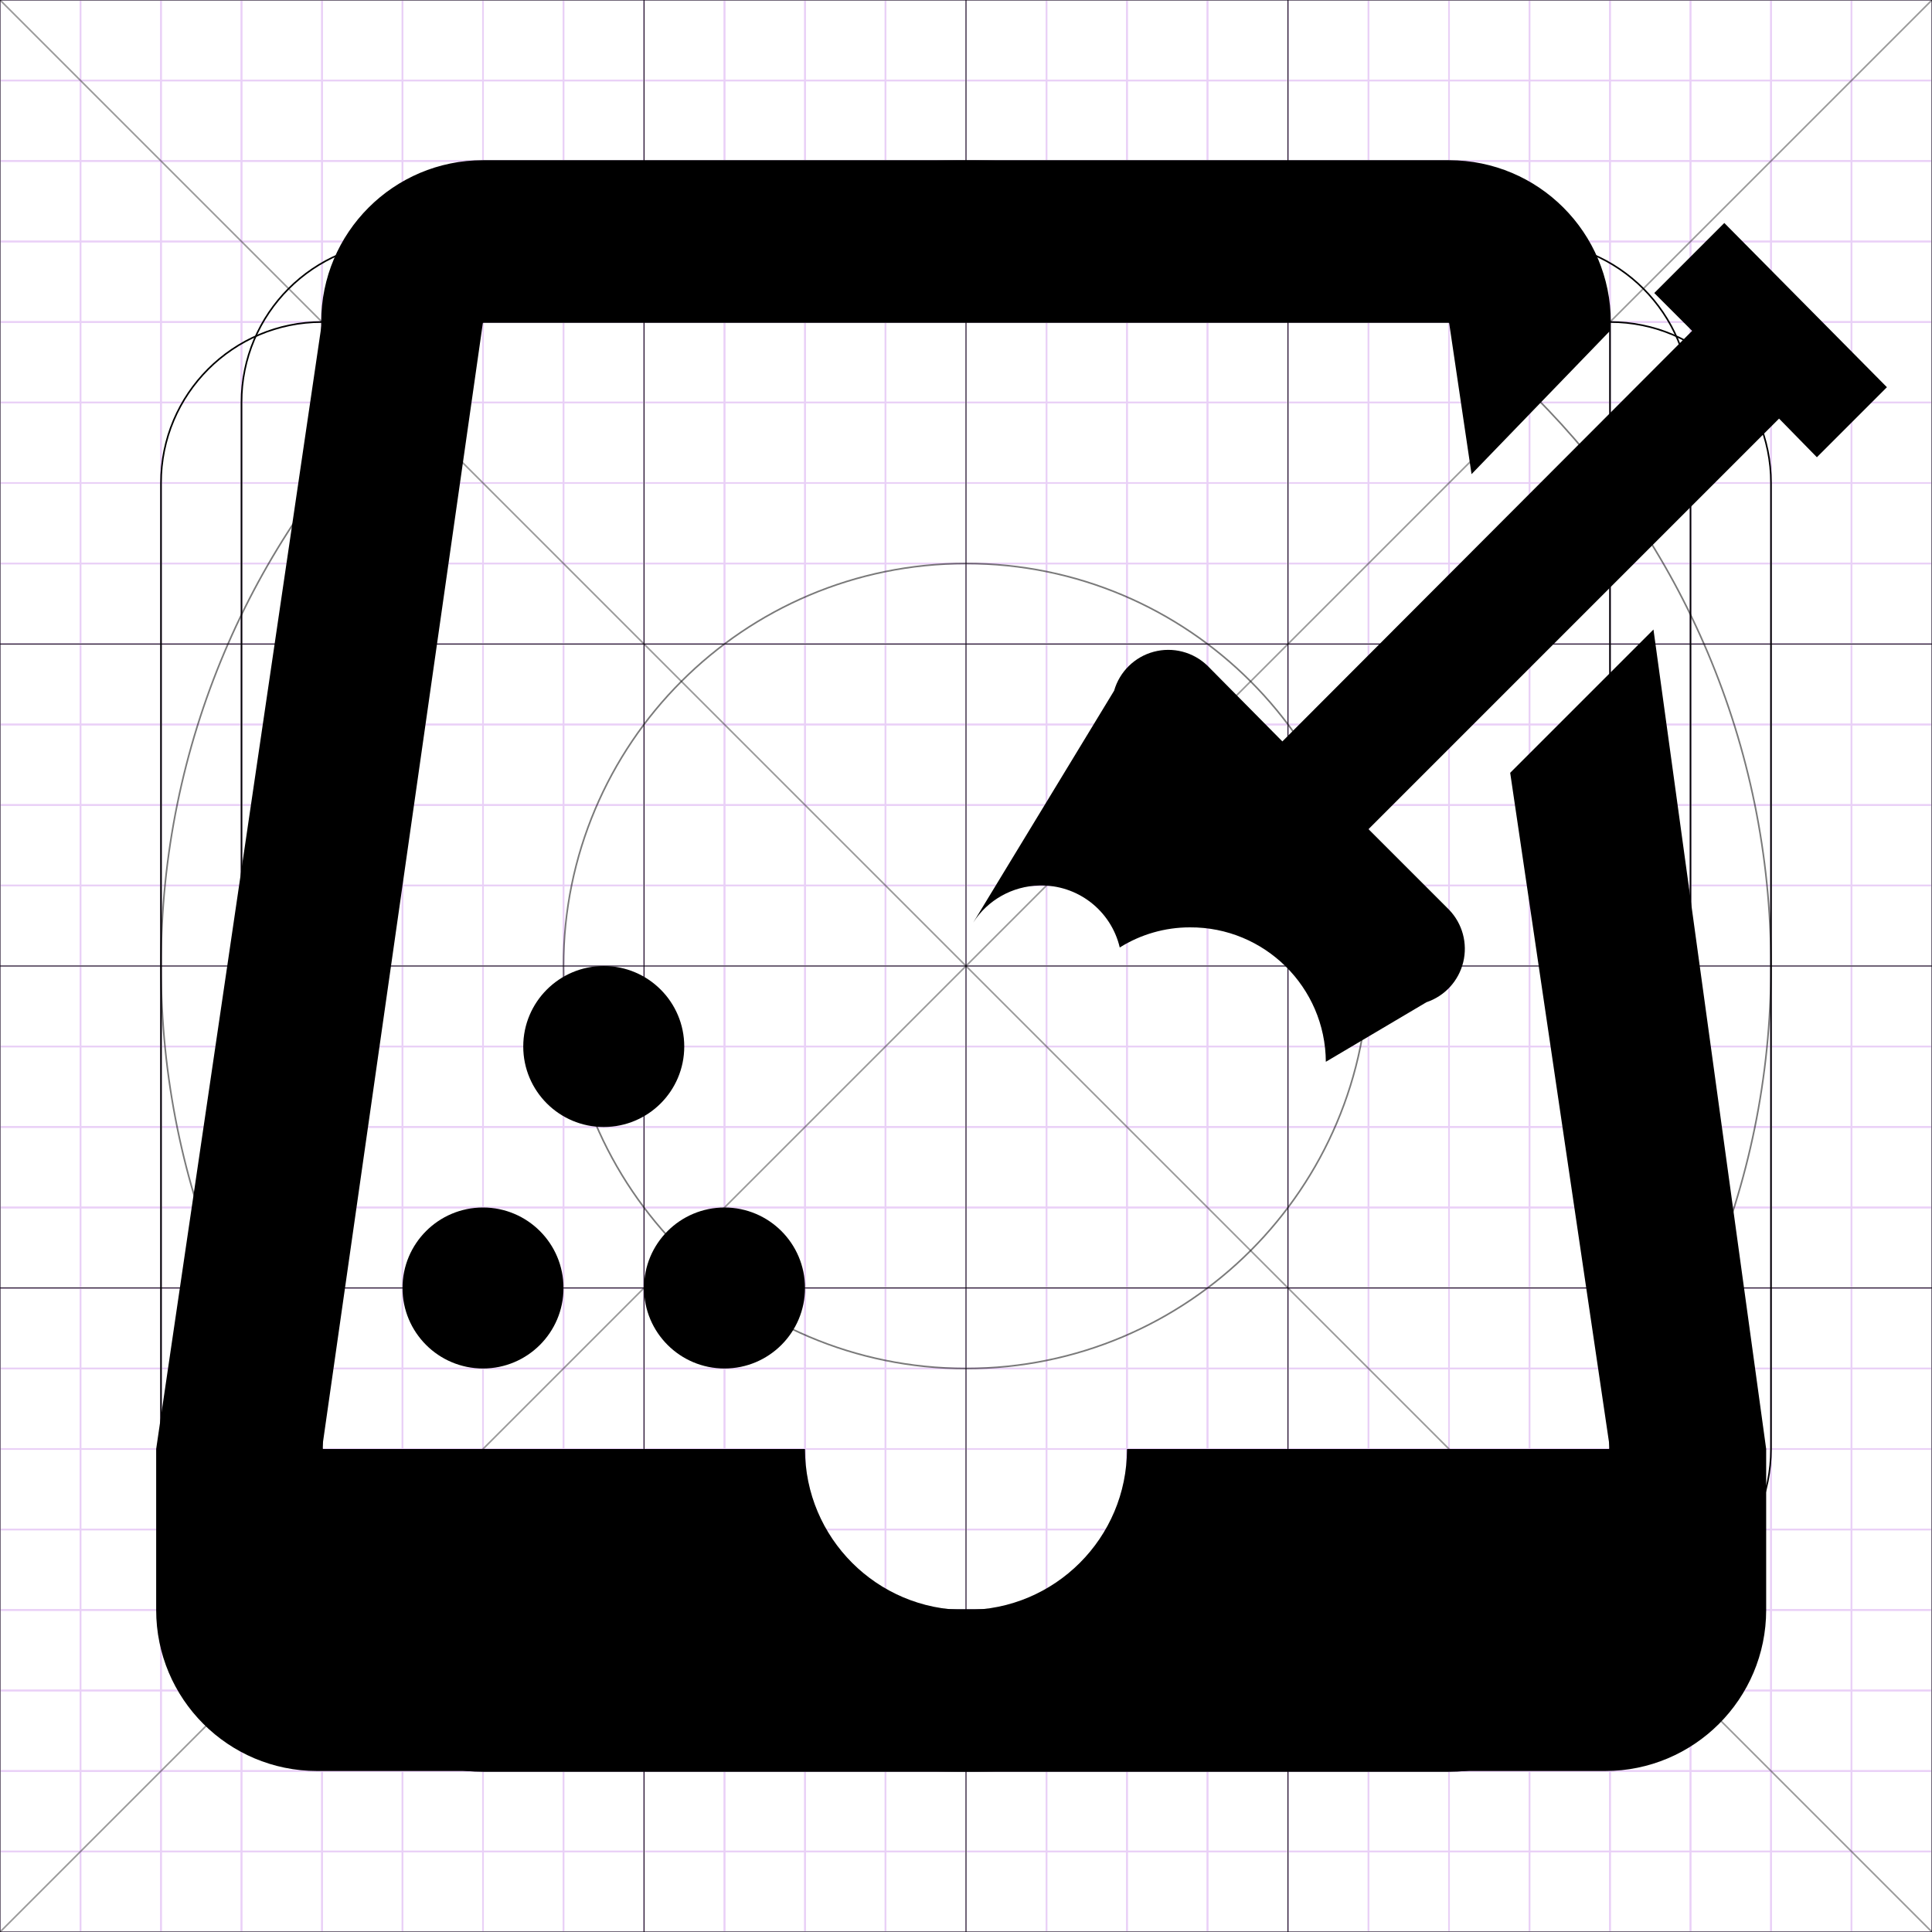
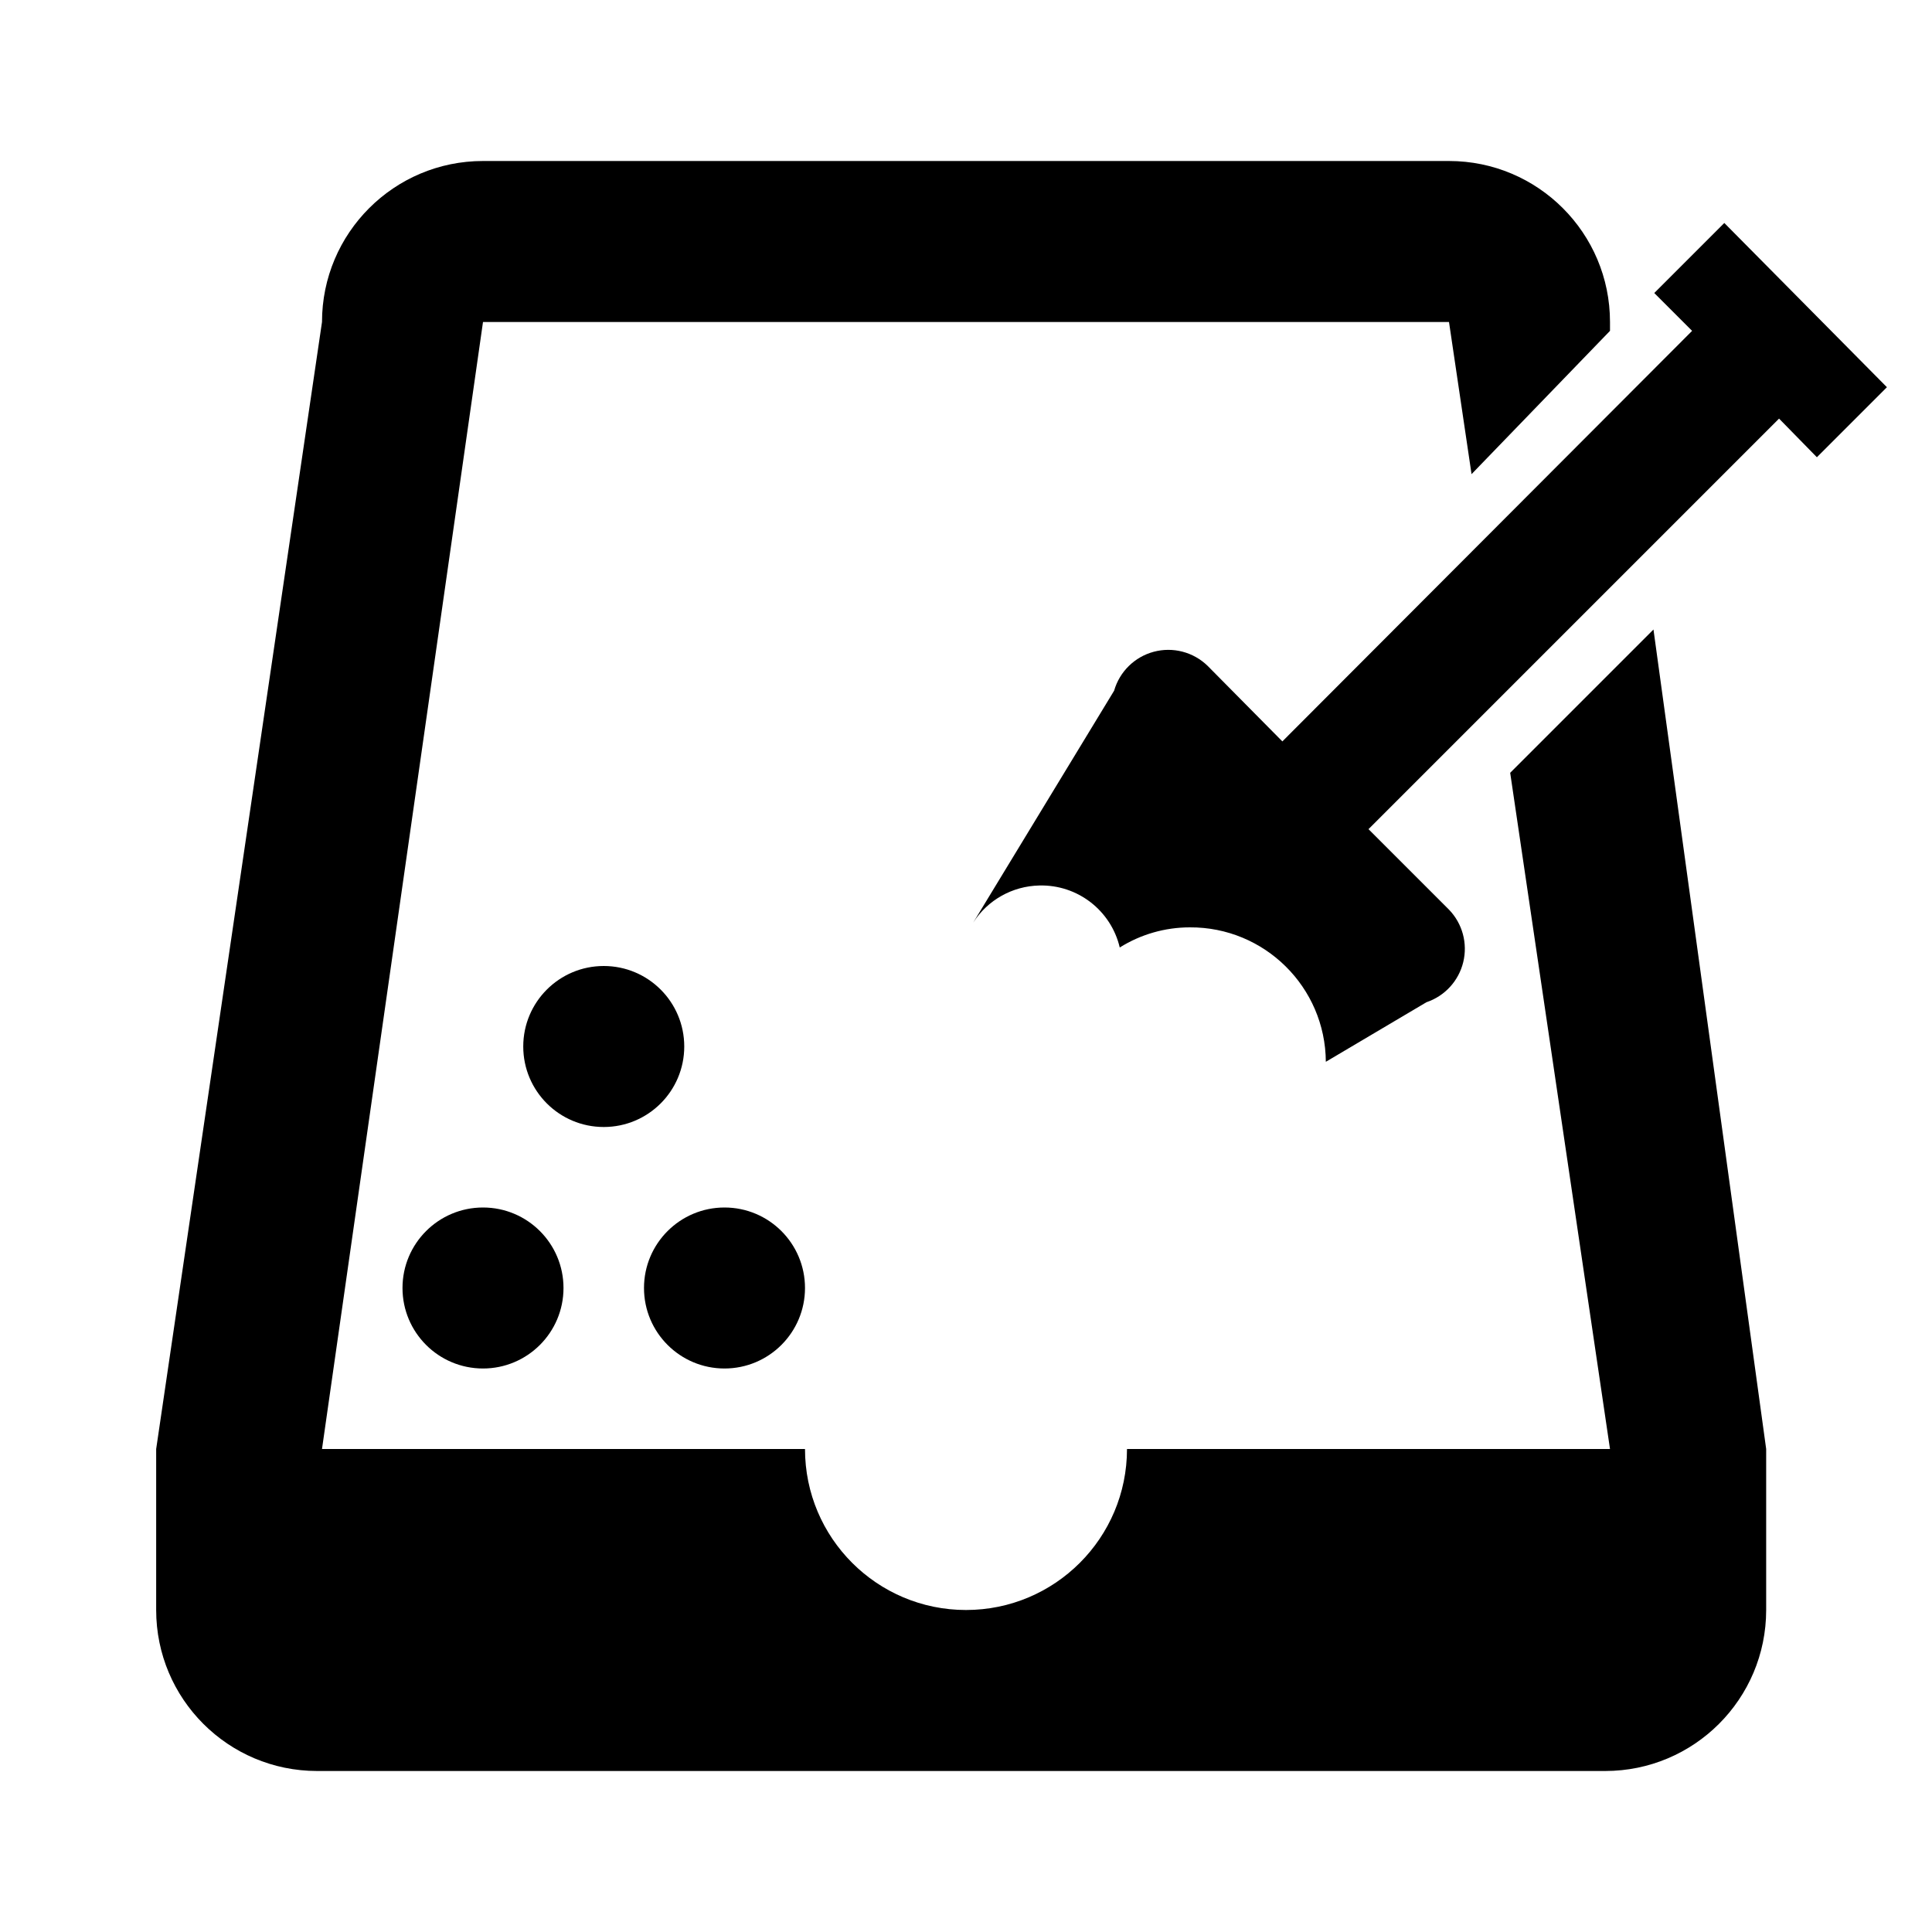
<svg xmlns="http://www.w3.org/2000/svg" id="Layer_1" data-name="Layer 1" viewBox="0 0 24 24">
-   <defs>
-     <style>.cls-1,.cls-3,.cls-4,.cls-7,.cls-9{fill:none;}.cls-2{clip-path:url(#clip-path);}.cls-3{stroke:#e9d0f7;stroke-miterlimit:10;}.cls-3,.cls-7,.cls-9{stroke-width:0.02px;}.cls-4,.cls-7,.cls-9{stroke:#000;}.cls-4{stroke-width:0.01px;}.cls-5{opacity:0.52;}.cls-6{clip-path:url(#clip-path-27);}.cls-8{clip-path:url(#clip-path-28);}.cls-9{stroke-linecap:round;stroke-linejoin:round;}.cls-10{opacity:0.39;}.cls-11{clip-path:url(#clip-path-29);}</style>
-     <clipPath id="clip-path">
-       <rect class="cls-1" x="-0.01" y="-0.01" width="24.02" height="24.02" />
-     </clipPath>
-     <clipPath id="clip-path-27">
-       <rect class="cls-1" x="1.99" y="1.99" width="20.02" height="20.02" />
-     </clipPath>
-     <clipPath id="clip-path-28">
-       <rect class="cls-1" x="6.99" y="6.99" width="10.02" height="10.02" />
-     </clipPath>
-     <clipPath id="clip-path-29">
-       <rect class="cls-1" x="-0.01" y="-0.01" width="24.01" height="24.01" />
-     </clipPath>
-   </defs>
-   <g id="talu">
-     <g class="cls-2">
-       <g class="cls-2">
-         <g class="cls-2">
-           <rect class="cls-3" width="1" height="1" />
-         </g>
-         <rect class="cls-3" x="1" width="1" height="1" />
-         <rect class="cls-3" x="2" width="1" height="1" />
-         <rect class="cls-3" x="3" width="1" height="1" />
-         <rect class="cls-3" x="4" width="1" height="1" />
-         <rect class="cls-3" x="5" width="1" height="1" />
-         <rect class="cls-3" x="6" width="1" height="1" />
-         <rect class="cls-3" x="7" width="1" height="1" />
-         <rect class="cls-3" x="8" width="1" height="1" />
-         <rect class="cls-3" x="9" width="1" height="1" />
-         <rect class="cls-3" x="10" width="1" height="1" />
-         <rect class="cls-3" x="11" width="1" height="1" />
-         <rect class="cls-3" x="12" width="1" height="1" />
-         <rect class="cls-3" x="13" width="1" height="1" />
-         <rect class="cls-3" x="14" width="1" height="1" />
-         <rect class="cls-3" x="15" width="1" height="1" />
-         <rect class="cls-3" x="16" width="1" height="1" />
-         <rect class="cls-3" x="17" width="1" height="1" />
-         <rect class="cls-3" x="18" width="1" height="1" />
-         <rect class="cls-3" x="19" width="1" height="1" />
-         <rect class="cls-3" x="20" width="1" height="1" />
-         <rect class="cls-3" x="21" width="1" height="1" />
-         <rect class="cls-3" x="22" width="1" height="1" />
-         <rect class="cls-3" x="23" width="1" height="1" />
-         <g class="cls-2">
-           <rect class="cls-3" y="1" width="1" height="1" />
-         </g>
-         <rect class="cls-3" x="1" y="1" width="1" height="1" />
-         <rect class="cls-3" x="2" y="1" width="1" height="1" />
-         <rect class="cls-3" x="3" y="1" width="1" height="1" />
-         <rect class="cls-3" x="4" y="1" width="1" height="1" />
-         <rect class="cls-3" x="5" y="1" width="1" height="1" />
-         <rect class="cls-3" x="6" y="1" width="1" height="1" />
-         <rect class="cls-3" x="7" y="1" width="1" height="1" />
-         <rect class="cls-3" x="8" y="1" width="1" height="1" />
-         <rect class="cls-3" x="9" y="1" width="1" height="1" />
-         <rect class="cls-3" x="10" y="1" width="1" height="1" />
-         <rect class="cls-3" x="11" y="1" width="1" height="1" />
-         <rect class="cls-3" x="12" y="1" width="1" height="1" />
-         <rect class="cls-3" x="13" y="1" width="1" height="1" />
-         <rect class="cls-3" x="14" y="1" width="1" height="1" />
-         <rect class="cls-3" x="15" y="1" width="1" height="1" />
-         <rect class="cls-3" x="16" y="1" width="1" height="1" />
-         <rect class="cls-3" x="17" y="1" width="1" height="1" />
-         <rect class="cls-3" x="18" y="1" width="1" height="1" />
-         <rect class="cls-3" x="19" y="1" width="1" height="1" />
-         <rect class="cls-3" x="20" y="1" width="1" height="1" />
-         <rect class="cls-3" x="21" y="1" width="1" height="1" />
-         <rect class="cls-3" x="22" y="1" width="1" height="1" />
-         <rect class="cls-3" x="23" y="1" width="1" height="1" />
-         <g class="cls-2">
-           <rect class="cls-3" y="2" width="1" height="1" />
-         </g>
-         <rect class="cls-3" x="1" y="2" width="1" height="1" />
-         <rect class="cls-3" x="2" y="2" width="1" height="1" />
-         <rect class="cls-3" x="3" y="2" width="1" height="1" />
-         <rect class="cls-3" x="4" y="2" width="1" height="1" />
-         <rect class="cls-3" x="5" y="2" width="1" height="1" />
-         <rect class="cls-3" x="6" y="2" width="1" height="1" />
-         <rect class="cls-3" x="7" y="2" width="1" height="1" />
-         <rect class="cls-3" x="8" y="2" width="1" height="1" />
-         <rect class="cls-3" x="9" y="2" width="1" height="1" />
-         <rect class="cls-3" x="10" y="2" width="1" height="1" />
-         <rect class="cls-3" x="11" y="2" width="1" height="1" />
-         <rect class="cls-3" x="12" y="2" width="1" height="1" />
-         <rect class="cls-3" x="13" y="2" width="1" height="1" />
-         <rect class="cls-3" x="14" y="2" width="1" height="1" />
-         <rect class="cls-3" x="15" y="2" width="1" height="1" />
-         <rect class="cls-3" x="16" y="2" width="1" height="1" />
-         <rect class="cls-3" x="17" y="2" width="1" height="1" />
-         <rect class="cls-3" x="18" y="2" width="1" height="1" />
-         <rect class="cls-3" x="19" y="2" width="1" height="1" />
-         <rect class="cls-3" x="20" y="2" width="1" height="1" />
-         <rect class="cls-3" x="21" y="2" width="1" height="1" />
-         <rect class="cls-3" x="22" y="2" width="1" height="1" />
-         <rect class="cls-3" x="23" y="2" width="1" height="1" />
-         <g class="cls-2">
-           <rect class="cls-3" y="3" width="1" height="1" />
-         </g>
-         <rect class="cls-3" x="1" y="3" width="1" height="1" />
-         <rect class="cls-3" x="2" y="3" width="1" height="1" />
-         <rect class="cls-3" x="3" y="3" width="1" height="1" />
-         <rect class="cls-3" x="4" y="3" width="1" height="1" />
-         <rect class="cls-3" x="5" y="3" width="1" height="1" />
-         <rect class="cls-3" x="6" y="3" width="1" height="1" />
-         <rect class="cls-3" x="7" y="3" width="1" height="1" />
-         <rect class="cls-3" x="8" y="3" width="1" height="1" />
-         <rect class="cls-3" x="9" y="3" width="1" height="1" />
-         <rect class="cls-3" x="10" y="3" width="1" height="1" />
-         <rect class="cls-3" x="11" y="3" width="1" height="1" />
-         <rect class="cls-3" x="12" y="3" width="1" height="1" />
-         <rect class="cls-3" x="13" y="3" width="1" height="1" />
-         <rect class="cls-3" x="14" y="3" width="1" height="1" />
-         <rect class="cls-3" x="15" y="3" width="1" height="1" />
-         <rect class="cls-3" x="16" y="3" width="1" height="1" />
-         <rect class="cls-3" x="17" y="3" width="1" height="1" />
-         <rect class="cls-3" x="18" y="3" width="1" height="1" />
-         <rect class="cls-3" x="19" y="3" width="1" height="1" />
-         <rect class="cls-3" x="20" y="3" width="1" height="1" />
-         <rect class="cls-3" x="21" y="3" width="1" height="1" />
-         <rect class="cls-3" x="22" y="3" width="1" height="1" />
-         <rect class="cls-3" x="23" y="3" width="1" height="1" />
-         <g class="cls-2">
-           <rect class="cls-3" y="4" width="1" height="1" />
-         </g>
-         <rect class="cls-3" x="1" y="4" width="1" height="1" />
-         <rect class="cls-3" x="2" y="4" width="1" height="1" />
-         <rect class="cls-3" x="3" y="4" width="1" height="1" />
-         <rect class="cls-3" x="4" y="4" width="1" height="1" />
-         <rect class="cls-3" x="5" y="4" width="1" height="1" />
-         <rect class="cls-3" x="6" y="4" width="1" height="1" />
-         <rect class="cls-3" x="7" y="4" width="1" height="1" />
-         <rect class="cls-3" x="8" y="4" width="1" height="1" />
-         <rect class="cls-3" x="9" y="4" width="1" height="1" />
-         <rect class="cls-3" x="10" y="4" width="1" height="1" />
-         <rect class="cls-3" x="11" y="4" width="1" height="1" />
-         <rect class="cls-3" x="12" y="4" width="1" height="1" />
-         <rect class="cls-3" x="13" y="4" width="1" height="1" />
-         <rect class="cls-3" x="14" y="4" width="1" height="1" />
-         <rect class="cls-3" x="15" y="4" width="1" height="1" />
-         <rect class="cls-3" x="16" y="4" width="1" height="1" />
-         <rect class="cls-3" x="17" y="4" width="1" height="1" />
-         <rect class="cls-3" x="18" y="4" width="1" height="1" />
-         <rect class="cls-3" x="19" y="4" width="1" height="1" />
-         <rect class="cls-3" x="20" y="4" width="1" height="1" />
-         <rect class="cls-3" x="21" y="4" width="1" height="1" />
-         <rect class="cls-3" x="22" y="4" width="1" height="1" />
-         <rect class="cls-3" x="23" y="4" width="1" height="1" />
-         <g class="cls-2">
-           <rect class="cls-3" y="5" width="1" height="1" />
-         </g>
-         <rect class="cls-3" x="1" y="5" width="1" height="1" />
-         <rect class="cls-3" x="2" y="5" width="1" height="1" />
-         <rect class="cls-3" x="3" y="5" width="1" height="1" />
-         <rect class="cls-3" x="4" y="5" width="1" height="1" />
-         <rect class="cls-3" x="5" y="5" width="1" height="1" />
-         <rect class="cls-3" x="6" y="5" width="1" height="1" />
-         <rect class="cls-3" x="7" y="5" width="1" height="1" />
-         <rect class="cls-3" x="8" y="5" width="1" height="1" />
-         <rect class="cls-3" x="9" y="5" width="1" height="1" />
-         <rect class="cls-3" x="10" y="5" width="1" height="1" />
-         <rect class="cls-3" x="11" y="5" width="1" height="1" />
-         <rect class="cls-3" x="12" y="5" width="1" height="1" />
-         <rect class="cls-3" x="13" y="5" width="1" height="1" />
-         <rect class="cls-3" x="14" y="5" width="1" height="1" />
-         <rect class="cls-3" x="15" y="5" width="1" height="1" />
-         <rect class="cls-3" x="16" y="5" width="1" height="1" />
-         <rect class="cls-3" x="17" y="5" width="1" height="1" />
-         <rect class="cls-3" x="18" y="5" width="1" height="1" />
-         <rect class="cls-3" x="19" y="5" width="1" height="1" />
-         <rect class="cls-3" x="20" y="5" width="1" height="1" />
-         <rect class="cls-3" x="21" y="5" width="1" height="1" />
-         <rect class="cls-3" x="22" y="5" width="1" height="1" />
-         <rect class="cls-3" x="23" y="5" width="1" height="1" />
-         <g class="cls-2">
-           <rect class="cls-3" y="6" width="1" height="1" />
-         </g>
-         <rect class="cls-3" x="1" y="6" width="1" height="1" />
-         <rect class="cls-3" x="2" y="6" width="1" height="1" />
-         <rect class="cls-3" x="3" y="6" width="1" height="1" />
-         <rect class="cls-3" x="4" y="6" width="1" height="1" />
-         <rect class="cls-3" x="5" y="6" width="1" height="1" />
-         <rect class="cls-3" x="6" y="6" width="1" height="1" />
-         <rect class="cls-3" x="7" y="6" width="1" height="1" />
-         <rect class="cls-3" x="8" y="6" width="1" height="1" />
-         <rect class="cls-3" x="9" y="6" width="1" height="1" />
-         <rect class="cls-3" x="10" y="6" width="1" height="1" />
-         <rect class="cls-3" x="11" y="6" width="1" height="1" />
-         <rect class="cls-3" x="12" y="6" width="1" height="1" />
-         <rect class="cls-3" x="13" y="6" width="1" height="1" />
-         <rect class="cls-3" x="14" y="6" width="1" height="1" />
-         <rect class="cls-3" x="15" y="6" width="1" height="1" />
-         <rect class="cls-3" x="16" y="6" width="1" height="1" />
-         <rect class="cls-3" x="17" y="6" width="1" height="1" />
-         <rect class="cls-3" x="18" y="6" width="1" height="1" />
-         <rect class="cls-3" x="19" y="6" width="1" height="1" />
-         <rect class="cls-3" x="20" y="6" width="1" height="1" />
-         <rect class="cls-3" x="21" y="6" width="1" height="1" />
-         <rect class="cls-3" x="22" y="6" width="1" height="1" />
-         <rect class="cls-3" x="23" y="6" width="1" height="1" />
-         <g class="cls-2">
-           <rect class="cls-3" y="7" width="1" height="1" />
-         </g>
-         <rect class="cls-3" x="1" y="7" width="1" height="1" />
-         <rect class="cls-3" x="2" y="7" width="1" height="1" />
-         <rect class="cls-3" x="3" y="7" width="1" height="1" />
-         <rect class="cls-3" x="4" y="7" width="1" height="1" />
-         <rect class="cls-3" x="5" y="7" width="1" height="1" />
-         <rect class="cls-3" x="6" y="7" width="1" height="1" />
-         <rect class="cls-3" x="7" y="7" width="1" height="1" />
-         <rect class="cls-3" x="8" y="7" width="1" height="1" />
-         <rect class="cls-3" x="9" y="7" width="1" height="1" />
-         <rect class="cls-3" x="10" y="7" width="1" height="1" />
-         <rect class="cls-3" x="11" y="7" width="1" height="1" />
-         <rect class="cls-3" x="12" y="7" width="1" height="1" />
-         <rect class="cls-3" x="13" y="7" width="1" height="1" />
-         <rect class="cls-3" x="14" y="7" width="1" height="1" />
-         <rect class="cls-3" x="15" y="7" width="1" height="1" />
-         <rect class="cls-3" x="16" y="7" width="1" height="1" />
-         <rect class="cls-3" x="17" y="7" width="1" height="1" />
-         <rect class="cls-3" x="18" y="7" width="1" height="1" />
-         <rect class="cls-3" x="19" y="7" width="1" height="1" />
-         <rect class="cls-3" x="20" y="7" width="1" height="1" />
-         <rect class="cls-3" x="21" y="7" width="1" height="1" />
-         <rect class="cls-3" x="22" y="7" width="1" height="1" />
-         <rect class="cls-3" x="23" y="7" width="1" height="1" />
-         <g class="cls-2">
-           <rect class="cls-3" y="8" width="1" height="1" />
-         </g>
-         <rect class="cls-3" x="1" y="8" width="1" height="1" />
-         <rect class="cls-3" x="2" y="8" width="1" height="1" />
-         <rect class="cls-3" x="3" y="8" width="1" height="1" />
-         <rect class="cls-3" x="4" y="8" width="1" height="1" />
-         <rect class="cls-3" x="5" y="8" width="1" height="1" />
-         <rect class="cls-3" x="6" y="8" width="1" height="1" />
-         <rect class="cls-3" x="7" y="8" width="1" height="1" />
-         <rect class="cls-3" x="8" y="8" width="1" height="1" />
-         <rect class="cls-3" x="9" y="8" width="1" height="1" />
-         <rect class="cls-3" x="10" y="8" width="1" height="1" />
-         <rect class="cls-3" x="11" y="8" width="1" height="1" />
-         <rect class="cls-3" x="12" y="8" width="1" height="1" />
-         <rect class="cls-3" x="13" y="8" width="1" height="1" />
-         <rect class="cls-3" x="14" y="8" width="1" height="1" />
-         <rect class="cls-3" x="15" y="8" width="1" height="1" />
-         <rect class="cls-3" x="16" y="8" width="1" height="1" />
-         <rect class="cls-3" x="17" y="8" width="1" height="1" />
-         <rect class="cls-3" x="18" y="8" width="1" height="1" />
-         <rect class="cls-3" x="19" y="8" width="1" height="1" />
-         <rect class="cls-3" x="20" y="8" width="1" height="1" />
-         <rect class="cls-3" x="21" y="8" width="1" height="1" />
-         <rect class="cls-3" x="22" y="8" width="1" height="1" />
-         <rect class="cls-3" x="23" y="8" width="1" height="1" />
-         <g class="cls-2">
-           <rect class="cls-3" y="9" width="1" height="1" />
-         </g>
-         <rect class="cls-3" x="1" y="9" width="1" height="1" />
-         <rect class="cls-3" x="2" y="9" width="1" height="1" />
-         <rect class="cls-3" x="3" y="9" width="1" height="1" />
-         <rect class="cls-3" x="4" y="9" width="1" height="1" />
-         <rect class="cls-3" x="5" y="9" width="1" height="1" />
-         <rect class="cls-3" x="6" y="9" width="1" height="1" />
-         <rect class="cls-3" x="7" y="9" width="1" height="1" />
-         <rect class="cls-3" x="8" y="9" width="1" height="1" />
-         <rect class="cls-3" x="9" y="9" width="1" height="1" />
-         <rect class="cls-3" x="10" y="9" width="1" height="1" />
-         <rect class="cls-3" x="11" y="9" width="1" height="1" />
-         <rect class="cls-3" x="12" y="9" width="1" height="1" />
-         <rect class="cls-3" x="13" y="9" width="1" height="1" />
-         <rect class="cls-3" x="14" y="9" width="1" height="1" />
-         <rect class="cls-3" x="15" y="9" width="1" height="1" />
-         <rect class="cls-3" x="16" y="9" width="1" height="1" />
-         <rect class="cls-3" x="17" y="9" width="1" height="1" />
-         <rect class="cls-3" x="18" y="9" width="1" height="1" />
-         <rect class="cls-3" x="19" y="9" width="1" height="1" />
-         <rect class="cls-3" x="20" y="9" width="1" height="1" />
-         <rect class="cls-3" x="21" y="9" width="1" height="1" />
-         <rect class="cls-3" x="22" y="9" width="1" height="1" />
-         <rect class="cls-3" x="23" y="9" width="1" height="1" />
-         <g class="cls-2">
-           <rect class="cls-3" y="10" width="1" height="1" />
-         </g>
-         <rect class="cls-3" x="1" y="10" width="1" height="1" />
-         <rect class="cls-3" x="2" y="10" width="1" height="1" />
-         <rect class="cls-3" x="3" y="10" width="1" height="1" />
-         <rect class="cls-3" x="4" y="10" width="1" height="1" />
-         <rect class="cls-3" x="5" y="10" width="1" height="1" />
-         <rect class="cls-3" x="6" y="10" width="1" height="1" />
-         <rect class="cls-3" x="7" y="10" width="1" height="1" />
-         <rect class="cls-3" x="8" y="10" width="1" height="1" />
-         <rect class="cls-3" x="9" y="10" width="1" height="1" />
-         <rect class="cls-3" x="10" y="10" width="1" height="1" />
-         <rect class="cls-3" x="11" y="10" width="1" height="1" />
-         <rect class="cls-3" x="12" y="10" width="1" height="1" />
-         <rect class="cls-3" x="13" y="10" width="1" height="1" />
-         <rect class="cls-3" x="14" y="10" width="1" height="1" />
-         <rect class="cls-3" x="15" y="10" width="1" height="1" />
-         <rect class="cls-3" x="16" y="10" width="1" height="1" />
-         <rect class="cls-3" x="17" y="10" width="1" height="1" />
-         <rect class="cls-3" x="18" y="10" width="1" height="1" />
-         <rect class="cls-3" x="19" y="10" width="1" height="1" />
-         <rect class="cls-3" x="20" y="10" width="1" height="1" />
-         <rect class="cls-3" x="21" y="10" width="1" height="1" />
-         <rect class="cls-3" x="22" y="10" width="1" height="1" />
-         <rect class="cls-3" x="23" y="10" width="1" height="1" />
-         <g class="cls-2">
-           <rect class="cls-3" y="11" width="1" height="1" />
-         </g>
-         <rect class="cls-3" x="1" y="11" width="1" height="1" />
-         <rect class="cls-3" x="2" y="11" width="1" height="1" />
-         <rect class="cls-3" x="3" y="11" width="1" height="1" />
-         <rect class="cls-3" x="4" y="11" width="1" height="1" />
-         <rect class="cls-3" x="5" y="11" width="1" height="1" />
-         <rect class="cls-3" x="6" y="11" width="1" height="1" />
-         <rect class="cls-3" x="7" y="11" width="1" height="1" />
-         <rect class="cls-3" x="8" y="11" width="1" height="1" />
-         <rect class="cls-3" x="9" y="11" width="1" height="1" />
-         <rect class="cls-3" x="10" y="11" width="1" height="1" />
-         <rect class="cls-3" x="11" y="11" width="1" height="1" />
-         <rect class="cls-3" x="12" y="11" width="1" height="1" />
-         <rect class="cls-3" x="13" y="11" width="1" height="1" />
-         <rect class="cls-3" x="14" y="11" width="1" height="1" />
-         <rect class="cls-3" x="15" y="11" width="1" height="1" />
-         <rect class="cls-3" x="16" y="11" width="1" height="1" />
-         <rect class="cls-3" x="17" y="11" width="1" height="1" />
-         <rect class="cls-3" x="18" y="11" width="1" height="1" />
-         <rect class="cls-3" x="19" y="11" width="1" height="1" />
-         <rect class="cls-3" x="20" y="11" width="1" height="1" />
-         <rect class="cls-3" x="21" y="11" width="1" height="1" />
-         <rect class="cls-3" x="22" y="11" width="1" height="1" />
-         <rect class="cls-3" x="23" y="11" width="1" height="1" />
-         <g class="cls-2">
-           <rect class="cls-3" y="12" width="1" height="1" />
-         </g>
-         <rect class="cls-3" x="1" y="12" width="1" height="1" />
-         <rect class="cls-3" x="2" y="12" width="1" height="1" />
-         <rect class="cls-3" x="3" y="12" width="1" height="1" />
-         <rect class="cls-3" x="4" y="12" width="1" height="1" />
-         <rect class="cls-3" x="5" y="12" width="1" height="1" />
-         <rect class="cls-3" x="6" y="12" width="1" height="1" />
-         <rect class="cls-3" x="7" y="12" width="1" height="1" />
-         <rect class="cls-3" x="8" y="12" width="1" height="1" />
-         <rect class="cls-3" x="9" y="12" width="1" height="1" />
-         <rect class="cls-3" x="10" y="12" width="1" height="1" />
-         <rect class="cls-3" x="11" y="12" width="1" height="1" />
-         <rect class="cls-3" x="12" y="12" width="1" height="1" />
-         <rect class="cls-3" x="13" y="12" width="1" height="1" />
-         <rect class="cls-3" x="14" y="12" width="1" height="1" />
-         <rect class="cls-3" x="15" y="12" width="1" height="1" />
-         <rect class="cls-3" x="16" y="12" width="1" height="1" />
-         <rect class="cls-3" x="17" y="12" width="1" height="1" />
-         <rect class="cls-3" x="18" y="12" width="1" height="1" />
-         <rect class="cls-3" x="19" y="12" width="1" height="1" />
-         <rect class="cls-3" x="20" y="12" width="1" height="1" />
-         <rect class="cls-3" x="21" y="12" width="1" height="1" />
-         <rect class="cls-3" x="22" y="12" width="1" height="1" />
-         <rect class="cls-3" x="23" y="12" width="1" height="1" />
-         <g class="cls-2">
-           <rect class="cls-3" y="13" width="1" height="1" />
-         </g>
-         <rect class="cls-3" x="1" y="13" width="1" height="1" />
-         <rect class="cls-3" x="2" y="13" width="1" height="1" />
-         <rect class="cls-3" x="3" y="13" width="1" height="1" />
-         <rect class="cls-3" x="4" y="13" width="1" height="1" />
-         <rect class="cls-3" x="5" y="13" width="1" height="1" />
-         <rect class="cls-3" x="6" y="13" width="1" height="1" />
-         <rect class="cls-3" x="7" y="13" width="1" height="1" />
-         <rect class="cls-3" x="8" y="13" width="1" height="1" />
-         <rect class="cls-3" x="9" y="13" width="1" height="1" />
-         <rect class="cls-3" x="10" y="13" width="1" height="1" />
-         <rect class="cls-3" x="11" y="13" width="1" height="1" />
-         <rect class="cls-3" x="12" y="13" width="1" height="1" />
-         <rect class="cls-3" x="13" y="13" width="1" height="1" />
-         <rect class="cls-3" x="14" y="13" width="1" height="1" />
-         <rect class="cls-3" x="15" y="13" width="1" height="1" />
-         <rect class="cls-3" x="16" y="13" width="1" height="1" />
-         <rect class="cls-3" x="17" y="13" width="1" height="1" />
-         <rect class="cls-3" x="18" y="13" width="1" height="1" />
-         <rect class="cls-3" x="19" y="13" width="1" height="1" />
-         <rect class="cls-3" x="20" y="13" width="1" height="1" />
-         <rect class="cls-3" x="21" y="13" width="1" height="1" />
-         <rect class="cls-3" x="22" y="13" width="1" height="1" />
-         <rect class="cls-3" x="23" y="13" width="1" height="1" />
-         <g class="cls-2">
-           <rect class="cls-3" y="14" width="1" height="1" />
-         </g>
-         <rect class="cls-3" x="1" y="14" width="1" height="1" />
-         <rect class="cls-3" x="2" y="14" width="1" height="1" />
-         <rect class="cls-3" x="3" y="14" width="1" height="1" />
-         <rect class="cls-3" x="4" y="14" width="1" height="1" />
-         <rect class="cls-3" x="5" y="14" width="1" height="1" />
-         <rect class="cls-3" x="6" y="14" width="1" height="1" />
-         <rect class="cls-3" x="7" y="14" width="1" height="1" />
-         <rect class="cls-3" x="8" y="14" width="1" height="1" />
-         <rect class="cls-3" x="9" y="14" width="1" height="1" />
-         <rect class="cls-3" x="10" y="14" width="1" height="1" />
-         <rect class="cls-3" x="11" y="14" width="1" height="1" />
-         <rect class="cls-3" x="12" y="14" width="1" height="1" />
-         <rect class="cls-3" x="13" y="14" width="1" height="1" />
-         <rect class="cls-3" x="14" y="14" width="1" height="1" />
-         <rect class="cls-3" x="15" y="14" width="1" height="1" />
-         <rect class="cls-3" x="16" y="14" width="1" height="1" />
-         <rect class="cls-3" x="17" y="14" width="1" height="1" />
-         <rect class="cls-3" x="18" y="14" width="1" height="1" />
-         <rect class="cls-3" x="19" y="14" width="1" height="1" />
-         <rect class="cls-3" x="20" y="14" width="1" height="1" />
-         <rect class="cls-3" x="21" y="14" width="1" height="1" />
-         <rect class="cls-3" x="22" y="14" width="1" height="1" />
-         <rect class="cls-3" x="23" y="14" width="1" height="1" />
-         <g class="cls-2">
-           <rect class="cls-3" y="15" width="1" height="1" />
-         </g>
-         <rect class="cls-3" x="1" y="15" width="1" height="1" />
-         <rect class="cls-3" x="2" y="15" width="1" height="1" />
-         <rect class="cls-3" x="3" y="15" width="1" height="1" />
-         <rect class="cls-3" x="4" y="15" width="1" height="1" />
-         <rect class="cls-3" x="5" y="15" width="1" height="1" />
-         <rect class="cls-3" x="6" y="15" width="1" height="1" />
-         <rect class="cls-3" x="7" y="15" width="1" height="1" />
-         <rect class="cls-3" x="8" y="15" width="1" height="1" />
-         <rect class="cls-3" x="9" y="15" width="1" height="1" />
-         <rect class="cls-3" x="10" y="15" width="1" height="1" />
-         <rect class="cls-3" x="11" y="15" width="1" height="1" />
-         <rect class="cls-3" x="12" y="15" width="1" height="1" />
-         <rect class="cls-3" x="13" y="15" width="1" height="1" />
-         <rect class="cls-3" x="14" y="15" width="1" height="1" />
-         <rect class="cls-3" x="15" y="15" width="1" height="1" />
-         <rect class="cls-3" x="16" y="15" width="1" height="1" />
-         <rect class="cls-3" x="17" y="15" width="1" height="1" />
-         <rect class="cls-3" x="18" y="15" width="1" height="1" />
-         <rect class="cls-3" x="19" y="15" width="1" height="1" />
-         <rect class="cls-3" x="20" y="15" width="1" height="1" />
-         <rect class="cls-3" x="21" y="15" width="1" height="1" />
-         <rect class="cls-3" x="22" y="15" width="1" height="1" />
-         <rect class="cls-3" x="23" y="15" width="1" height="1" />
-         <g class="cls-2">
-           <rect class="cls-3" y="16" width="1" height="1" />
-         </g>
-         <rect class="cls-3" x="1" y="16" width="1" height="1" />
-         <rect class="cls-3" x="2" y="16" width="1" height="1" />
-         <rect class="cls-3" x="3" y="16" width="1" height="1" />
-         <rect class="cls-3" x="4" y="16" width="1" height="1" />
-         <rect class="cls-3" x="5" y="16" width="1" height="1" />
-         <rect class="cls-3" x="6" y="16" width="1" height="1" />
-         <rect class="cls-3" x="7" y="16" width="1" height="1" />
-         <rect class="cls-3" x="8" y="16" width="1" height="1" />
-         <rect class="cls-3" x="9" y="16" width="1" height="1" />
-         <rect class="cls-3" x="10" y="16" width="1" height="1" />
-         <rect class="cls-3" x="11" y="16" width="1" height="1" />
-         <rect class="cls-3" x="12" y="16" width="1" height="1" />
-         <rect class="cls-3" x="13" y="16" width="1" height="1" />
-         <rect class="cls-3" x="14" y="16" width="1" height="1" />
-         <rect class="cls-3" x="15" y="16" width="1" height="1" />
-         <rect class="cls-3" x="16" y="16" width="1" height="1" />
-         <rect class="cls-3" x="17" y="16" width="1" height="1" />
-         <rect class="cls-3" x="18" y="16" width="1" height="1" />
-         <rect class="cls-3" x="19" y="16" width="1" height="1" />
-         <rect class="cls-3" x="20" y="16" width="1" height="1" />
-         <rect class="cls-3" x="21" y="16" width="1" height="1" />
-         <rect class="cls-3" x="22" y="16" width="1" height="1" />
-         <rect class="cls-3" x="23" y="16" width="1" height="1" />
-         <g class="cls-2">
-           <rect class="cls-3" y="17" width="1" height="1" />
-         </g>
-         <rect class="cls-3" x="1" y="17" width="1" height="1" />
-         <rect class="cls-3" x="2" y="17" width="1" height="1" />
-         <rect class="cls-3" x="3" y="17" width="1" height="1" />
-         <rect class="cls-3" x="4" y="17" width="1" height="1" />
-         <rect class="cls-3" x="5" y="17" width="1" height="1" />
-         <rect class="cls-3" x="6" y="17" width="1" height="1" />
-         <rect class="cls-3" x="7" y="17" width="1" height="1" />
-         <rect class="cls-3" x="8" y="17" width="1" height="1" />
-         <rect class="cls-3" x="9" y="17" width="1" height="1" />
-         <rect class="cls-3" x="10" y="17" width="1" height="1" />
-         <rect class="cls-3" x="11" y="17" width="1" height="1" />
-         <rect class="cls-3" x="12" y="17" width="1" height="1" />
-         <rect class="cls-3" x="13" y="17" width="1" height="1" />
-         <rect class="cls-3" x="14" y="17" width="1" height="1" />
-         <rect class="cls-3" x="15" y="17" width="1" height="1" />
-         <rect class="cls-3" x="16" y="17" width="1" height="1" />
-         <rect class="cls-3" x="17" y="17" width="1" height="1" />
-         <rect class="cls-3" x="18" y="17" width="1" height="1" />
-         <rect class="cls-3" x="19" y="17" width="1" height="1" />
-         <rect class="cls-3" x="20" y="17" width="1" height="1" />
-         <rect class="cls-3" x="21" y="17" width="1" height="1" />
-         <rect class="cls-3" x="22" y="17" width="1" height="1" />
-         <rect class="cls-3" x="23" y="17" width="1" height="1" />
-         <g class="cls-2">
-           <rect class="cls-3" y="18" width="1" height="1" />
-         </g>
-         <rect class="cls-3" x="1" y="18" width="1" height="1" />
-         <rect class="cls-3" x="2" y="18" width="1" height="1" />
-         <rect class="cls-3" x="3" y="18" width="1" height="1" />
-         <rect class="cls-3" x="4" y="18" width="1" height="1" />
-         <rect class="cls-3" x="5" y="18" width="1" height="1" />
-         <rect class="cls-3" x="6" y="18" width="1" height="1" />
-         <rect class="cls-3" x="7" y="18" width="1" height="1" />
-         <rect class="cls-3" x="8" y="18" width="1" height="1" />
-         <rect class="cls-3" x="9" y="18" width="1" height="1" />
-         <rect class="cls-3" x="10" y="18" width="1" height="1" />
-         <rect class="cls-3" x="11" y="18" width="1" height="1" />
-         <rect class="cls-3" x="12" y="18" width="1" height="1" />
-         <rect class="cls-3" x="13" y="18" width="1" height="1" />
-         <rect class="cls-3" x="14" y="18" width="1" height="1" />
-         <rect class="cls-3" x="15" y="18" width="1" height="1" />
-         <rect class="cls-3" x="16" y="18" width="1" height="1" />
-         <rect class="cls-3" x="17" y="18" width="1" height="1" />
-         <rect class="cls-3" x="18" y="18" width="1" height="1" />
-         <rect class="cls-3" x="19" y="18" width="1" height="1" />
-         <rect class="cls-3" x="20" y="18" width="1" height="1" />
-         <rect class="cls-3" x="21" y="18" width="1" height="1" />
-         <rect class="cls-3" x="22" y="18" width="1" height="1" />
-         <rect class="cls-3" x="23" y="18" width="1" height="1" />
-         <g class="cls-2">
-           <rect class="cls-3" y="19" width="1" height="1" />
-         </g>
-         <rect class="cls-3" x="1" y="19" width="1" height="1" />
-         <rect class="cls-3" x="2" y="19" width="1" height="1" />
-         <rect class="cls-3" x="3" y="19" width="1" height="1" />
-         <rect class="cls-3" x="4" y="19" width="1" height="1" />
-         <rect class="cls-3" x="5" y="19" width="1" height="1" />
-         <rect class="cls-3" x="6" y="19" width="1" height="1" />
-         <rect class="cls-3" x="7" y="19" width="1" height="1" />
-         <rect class="cls-3" x="8" y="19" width="1" height="1" />
-         <rect class="cls-3" x="9" y="19" width="1" height="1" />
-         <rect class="cls-3" x="10" y="19" width="1" height="1" />
-         <rect class="cls-3" x="11" y="19" width="1" height="1" />
-         <rect class="cls-3" x="12" y="19" width="1" height="1" />
-         <rect class="cls-3" x="13" y="19" width="1" height="1" />
-         <rect class="cls-3" x="14" y="19" width="1" height="1" />
-         <rect class="cls-3" x="15" y="19" width="1" height="1" />
-         <rect class="cls-3" x="16" y="19" width="1" height="1" />
-         <rect class="cls-3" x="17" y="19" width="1" height="1" />
-         <rect class="cls-3" x="18" y="19" width="1" height="1" />
-         <rect class="cls-3" x="19" y="19" width="1" height="1" />
-         <rect class="cls-3" x="20" y="19" width="1" height="1" />
-         <rect class="cls-3" x="21" y="19" width="1" height="1" />
-         <rect class="cls-3" x="22" y="19" width="1" height="1" />
-         <rect class="cls-3" x="23" y="19" width="1" height="1" />
-         <g class="cls-2">
-           <rect class="cls-3" y="20" width="1" height="1" />
-         </g>
-         <rect class="cls-3" x="1" y="20" width="1" height="1" />
-         <rect class="cls-3" x="2" y="20" width="1" height="1" />
-         <rect class="cls-3" x="3" y="20" width="1" height="1" />
-         <rect class="cls-3" x="4" y="20" width="1" height="1" />
-         <rect class="cls-3" x="5" y="20" width="1" height="1" />
-         <rect class="cls-3" x="6" y="20" width="1" height="1" />
-         <rect class="cls-3" x="7" y="20" width="1" height="1" />
-         <rect class="cls-3" x="8" y="20" width="1" height="1" />
-         <rect class="cls-3" x="9" y="20" width="1" height="1" />
-         <rect class="cls-3" x="10" y="20" width="1" height="1" />
-         <rect class="cls-3" x="11" y="20" width="1" height="1" />
-         <rect class="cls-3" x="12" y="20" width="1" height="1" />
-         <rect class="cls-3" x="13" y="20" width="1" height="1" />
-         <rect class="cls-3" x="14" y="20" width="1" height="1" />
-         <rect class="cls-3" x="15" y="20" width="1" height="1" />
-         <rect class="cls-3" x="16" y="20" width="1" height="1" />
-         <rect class="cls-3" x="17" y="20" width="1" height="1" />
-         <rect class="cls-3" x="18" y="20" width="1" height="1" />
-         <rect class="cls-3" x="19" y="20" width="1" height="1" />
-         <rect class="cls-3" x="20" y="20" width="1" height="1" />
-         <rect class="cls-3" x="21" y="20" width="1" height="1" />
-         <rect class="cls-3" x="22" y="20" width="1" height="1" />
-         <rect class="cls-3" x="23" y="20" width="1" height="1" />
-         <g class="cls-2">
-           <rect class="cls-3" y="21" width="1" height="1" />
-         </g>
-         <rect class="cls-3" x="1" y="21" width="1" height="1" />
-         <rect class="cls-3" x="2" y="21" width="1" height="1" />
-         <rect class="cls-3" x="3" y="21" width="1" height="1" />
-         <rect class="cls-3" x="4" y="21" width="1" height="1" />
-         <rect class="cls-3" x="5" y="21" width="1" height="1" />
-         <rect class="cls-3" x="6" y="21" width="1" height="1" />
-         <rect class="cls-3" x="7" y="21" width="1" height="1" />
-         <rect class="cls-3" x="8" y="21" width="1" height="1" />
-         <rect class="cls-3" x="9" y="21" width="1" height="1" />
-         <rect class="cls-3" x="10" y="21" width="1" height="1" />
-         <rect class="cls-3" x="11" y="21" width="1" height="1" />
-         <rect class="cls-3" x="12" y="21" width="1" height="1" />
-         <rect class="cls-3" x="13" y="21" width="1" height="1" />
-         <rect class="cls-3" x="14" y="21" width="1" height="1" />
-         <rect class="cls-3" x="15" y="21" width="1" height="1" />
-         <rect class="cls-3" x="16" y="21" width="1" height="1" />
-         <rect class="cls-3" x="17" y="21" width="1" height="1" />
-         <rect class="cls-3" x="18" y="21" width="1" height="1" />
-         <rect class="cls-3" x="19" y="21" width="1" height="1" />
-         <rect class="cls-3" x="20" y="21" width="1" height="1" />
-         <rect class="cls-3" x="21" y="21" width="1" height="1" />
-         <rect class="cls-3" x="22" y="21" width="1" height="1" />
-         <rect class="cls-3" x="23" y="21" width="1" height="1" />
-         <g class="cls-2">
-           <rect class="cls-3" y="22" width="1" height="1" />
-         </g>
-         <rect class="cls-3" x="1" y="22" width="1" height="1" />
-         <rect class="cls-3" x="2" y="22" width="1" height="1" />
-         <rect class="cls-3" x="3" y="22" width="1" height="1" />
-         <rect class="cls-3" x="4" y="22" width="1" height="1" />
-         <rect class="cls-3" x="5" y="22" width="1" height="1" />
-         <rect class="cls-3" x="6" y="22" width="1" height="1" />
-         <rect class="cls-3" x="7" y="22" width="1" height="1" />
-         <rect class="cls-3" x="8" y="22" width="1" height="1" />
-         <rect class="cls-3" x="9" y="22" width="1" height="1" />
-         <rect class="cls-3" x="10" y="22" width="1" height="1" />
-         <rect class="cls-3" x="11" y="22" width="1" height="1" />
-         <rect class="cls-3" x="12" y="22" width="1" height="1" />
-         <rect class="cls-3" x="13" y="22" width="1" height="1" />
-         <rect class="cls-3" x="14" y="22" width="1" height="1" />
-         <rect class="cls-3" x="15" y="22" width="1" height="1" />
-         <rect class="cls-3" x="16" y="22" width="1" height="1" />
-         <rect class="cls-3" x="17" y="22" width="1" height="1" />
-         <rect class="cls-3" x="18" y="22" width="1" height="1" />
-         <rect class="cls-3" x="19" y="22" width="1" height="1" />
-         <rect class="cls-3" x="20" y="22" width="1" height="1" />
-         <rect class="cls-3" x="21" y="22" width="1" height="1" />
-         <rect class="cls-3" x="22" y="22" width="1" height="1" />
-         <rect class="cls-3" x="23" y="22" width="1" height="1" />
-         <g class="cls-2">
-           <rect class="cls-3" y="23" width="1" height="1" />
-           <rect class="cls-3" x="1" y="23" width="1" height="1" />
-           <rect class="cls-3" x="2" y="23" width="1" height="1" />
-           <rect class="cls-3" x="3" y="23" width="1" height="1" />
-           <rect class="cls-3" x="4" y="23" width="1" height="1" />
-           <rect class="cls-3" x="5" y="23" width="1" height="1" />
-           <rect class="cls-3" x="6" y="23" width="1" height="1" />
-           <rect class="cls-3" x="7" y="23" width="1" height="1" />
-           <rect class="cls-3" x="8" y="23" width="1" height="1" />
-           <rect class="cls-3" x="9" y="23" width="1" height="1" />
-           <rect class="cls-3" x="10" y="23" width="1" height="1" />
-           <rect class="cls-3" x="11" y="23" width="1" height="1" />
-           <rect class="cls-3" x="12" y="23" width="1" height="1" />
-           <rect class="cls-3" x="13" y="23" width="1" height="1" />
-           <rect class="cls-3" x="14" y="23" width="1" height="1" />
-           <rect class="cls-3" x="15" y="23" width="1" height="1" />
-           <rect class="cls-3" x="16" y="23" width="1" height="1" />
-           <rect class="cls-3" x="17" y="23" width="1" height="1" />
-           <rect class="cls-3" x="18" y="23" width="1" height="1" />
-           <rect class="cls-3" x="19" y="23" width="1" height="1" />
-           <rect class="cls-3" x="20" y="23" width="1" height="1" />
-           <rect class="cls-3" x="21" y="23" width="1" height="1" />
-           <rect class="cls-3" x="22" y="23" width="1" height="1" />
-           <rect class="cls-3" x="23" y="23" width="1" height="1" />
-           <rect class="cls-4" width="24" height="24" />
-           <line class="cls-4" y1="12" x2="24" y2="12" />
-           <line class="cls-4" y1="8" x2="24" y2="8" />
-           <line class="cls-4" y1="16" x2="24" y2="16" />
-           <line class="cls-4" x1="12" x2="12" y2="24" />
-           <line class="cls-4" x1="16" x2="16" y2="24" />
-           <line class="cls-4" x1="8" x2="8" y2="24" />
-           <g class="cls-5">
-             <g class="cls-6">
-               <circle class="cls-7" cx="12" cy="12" r="10" />
-             </g>
-           </g>
-           <g class="cls-5">
-             <g class="cls-8">
-               <circle class="cls-9" cx="12" cy="12" r="5" />
-             </g>
-           </g>
-           <g class="cls-10">
-             <g class="cls-11">
-               <line class="cls-7" x2="24" y2="24" />
-             </g>
-           </g>
-           <g class="cls-10">
-             <g class="cls-11">
-               <line class="cls-7" x1="24" y2="24" />
-             </g>
-           </g>
-           <rect class="cls-9" x="4" y="2" width="16" height="20" rx="2" ry="2" />
-           <rect class="cls-9" x="2" y="4" width="20" height="16" rx="2" ry="2" />
-           <rect class="cls-9" x="3" y="3" width="18" height="18" rx="2" ry="2" />
-         </g>
-       </g>
-     </g>
-   </g>
  <path d="M18.76,9.6,20,18H14a2,2,0,0,1-4,0H4L6,4h12l.28,1.89L20,4.11V4h0a2,2,0,0,0-2-2H6A2,2,0,0,0,4,4H4L1.94,18v2a2,2,0,0,0,2,2h16a2,2,0,0,0,2-2l0-2h0L20.54,7.82Z" />
  <circle cx="7.5" cy="13" r="1" />
  <circle cx="9" cy="16" r="1" />
  <circle cx="6" cy="16" r="1" />
  <path d="M21.42,2.77l-.87.87.47.47-5.09,5.1L15,8.27a.7.7,0,0,0-1.16.31l-1.75,2.88h0a1,1,0,0,1,.82-.46,1,1,0,0,1,1,.77h0a1.64,1.64,0,0,1,.87-.25,1.68,1.68,0,0,1,1.69,1.67h0l1.25-.74A.7.7,0,0,0,18,11.3l-1-1,5.1-5.1.47.48.87-.87Z" />
</svg>
